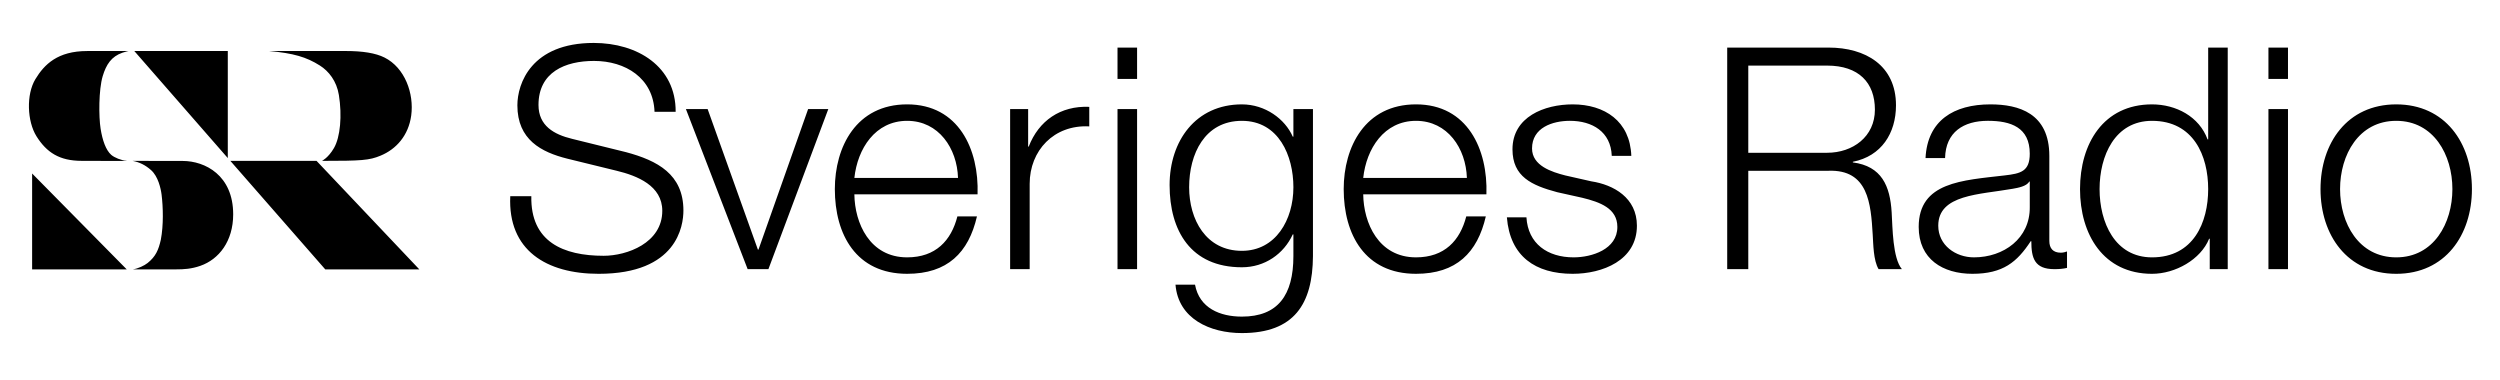
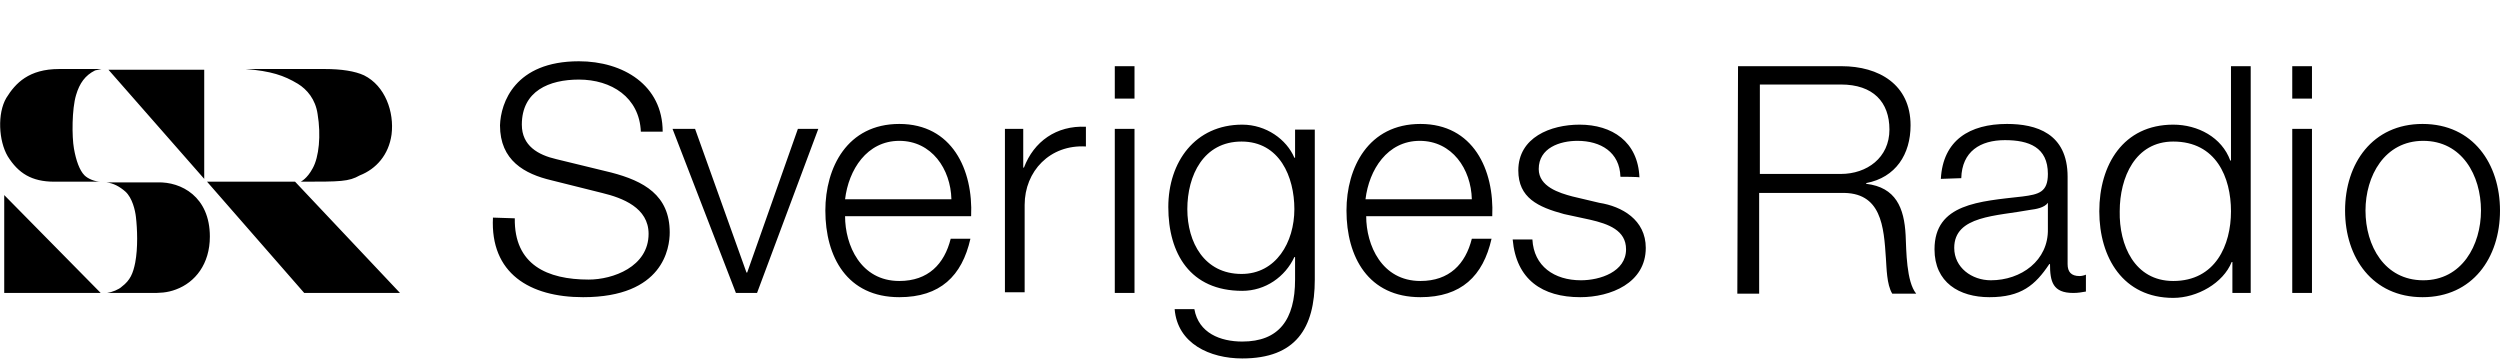
- <svg xmlns="http://www.w3.org/2000/svg" xmlns:xlink="http://www.w3.org/1999/xlink" width="363.213" height="55.109" overflow="visible">
-   <switch>
-     <g>
-       <defs>
-         <path id="a" d="M0 55.109h363.213V0H0v55.109z" />
-       </defs>
-       <clipPath id="b">
-         <use xlink:href="#a" />
-       </clipPath>
-       <path clip-path="url(#b)" d="M77.194 28.508c-.132 6.626 4.646 8.654 10.506 8.654 3.38 0 8.52-1.849 8.52-6.534 0-3.654-3.65-5.097-6.626-5.818l-7.168-1.756c-3.784-.949-7.259-2.751-7.259-7.754 0-3.157 2.029-9.061 11.094-9.061 6.355 0 11.944 3.427 11.902 10.005h-3.069c-.179-4.912-4.235-7.392-8.79-7.392-4.192 0-8.069 1.623-8.069 6.399 0 3.025 2.252 4.283 4.87 4.918l7.842 1.936c4.555 1.219 8.343 3.204 8.343 8.479 0 2.208-.903 9.197-12.308 9.197-7.619 0-13.208-3.427-12.849-11.272h3.061zM99.65 15.841h3.157l7.302 20.421h.088l7.213-20.421h2.932l-8.702 23.262h-3.019L99.65 15.841zM124.127 28.238c.048 4.147 2.211 9.152 7.667 9.152 4.147 0 6.403-2.435 7.302-5.954h2.842c-1.219 5.277-4.285 8.344-10.145 8.344-7.395 0-10.503-5.683-10.503-12.309 0-6.131 3.108-12.308 10.503-12.308 7.483 0 10.459 6.536 10.232 13.074h-17.898zm15.059-2.391c-.132-4.28-2.794-8.292-7.392-8.292-4.642 0-7.213 4.058-7.667 8.292h15.059zM146.756 15.841h2.617v5.454h.087c1.443-3.741 4.6-5.953 8.795-5.772v2.84c-5.141-.271-8.659 3.518-8.659 8.339v12.4h-2.84V15.841zM162.358 15.841h2.843v23.262h-2.843V15.841zm0-8.928h2.843v4.555h-2.843V6.913zM190.753 37.21c-.045 6.941-2.706 11.181-10.325 11.181-4.642 0-9.243-2.077-9.646-7.032h2.837c.633 3.425 3.654 4.64 6.809 4.64 5.229 0 7.483-3.11 7.483-8.789v-3.155h-.092c-1.307 2.837-4.056 4.776-7.392 4.776-7.438 0-10.502-5.318-10.502-11.944 0-6.403 3.785-11.723 10.502-11.723 3.385 0 6.268 2.12 7.392 4.691h.092v-4.014h2.842V37.21zm-2.841-10.008c0-4.555-2.118-9.647-7.483-9.647-5.41 0-7.665 4.823-7.665 9.647 0 4.688 2.435 9.24 7.665 9.24 4.913-.001 7.483-4.507 7.483-9.24M198.056 28.238c.048 4.147 2.211 9.152 7.667 9.152 4.146 0 6.402-2.435 7.304-5.954h2.841c-1.22 5.277-4.283 8.344-10.145 8.344-7.396 0-10.504-5.683-10.504-12.309 0-6.131 3.108-12.308 10.504-12.308 7.482 0 10.459 6.536 10.231 13.074h-17.898zm15.062-2.391c-.139-4.28-2.797-8.292-7.395-8.292-4.643 0-7.213 4.058-7.667 8.292h15.062zM234.165 22.647c-.132-3.515-2.837-5.093-6.085-5.093-2.525 0-5.498.992-5.498 4.013 0 2.522 2.885 3.423 4.821 3.92l3.789.858c3.243.494 6.627 2.39 6.627 6.446 0 5.048-5.006 6.989-9.333 6.989-5.411 0-9.107-2.526-9.559-8.208h2.841c.227 3.833 3.063 5.818 6.854 5.818 2.658 0 6.356-1.172 6.356-4.418 0-2.707-2.523-3.607-5.093-4.237l-3.653-.813c-3.699-.992-6.491-2.254-6.491-6.222 0-4.734 4.643-6.536 8.745-6.536 4.643 0 8.341 2.435 8.52 7.483h-2.841zM250.936 6.913h14.742c5.319 0 9.781 2.57 9.781 8.387 0 4.056-2.12 7.392-6.268 8.204v.093c4.196.542 5.411 3.427 5.639 7.256.136 2.211.136 6.63 1.487 8.251h-3.384c-.766-1.264-.766-3.653-.856-5.005-.269-4.507-.63-9.51-6.448-9.288H254v14.293h-3.063V6.913zM254 22.196h11.451c3.741 0 6.945-2.341 6.945-6.267 0-3.92-2.348-6.399-6.945-6.399H254v12.666zM279.751 22.961c.271-5.454 4.099-7.797 9.423-7.797 4.101 0 8.563 1.264 8.563 7.483v12.352c0 1.083.541 1.714 1.669 1.714.314 0 .678-.089.901-.181v2.392c-.63.134-1.08.179-1.849.179-2.885 0-3.336-1.621-3.336-4.056h-.091c-1.984 3.019-4.013 4.733-8.475 4.733-4.283 0-7.798-2.12-7.798-6.809 0-6.539 6.354-6.763 12.486-7.485 2.344-.27 3.65-.584 3.65-3.155 0-3.833-2.749-4.778-6.085-4.778-3.518 0-6.132 1.623-6.219 5.407h-2.839zm15.145 3.427h-.088c-.362.678-1.621.901-2.39 1.037-4.826.856-10.818.813-10.818 5.366 0 2.84 2.522 4.599 5.184 4.599 4.326 0 8.16-2.751 8.112-7.304v-3.698zM323.656 39.103h-2.613v-4.418h-.091c-1.216 3.021-4.914 5.096-8.296 5.096-7.077 0-10.46-5.726-10.46-12.309 0-6.582 3.383-12.308 10.46-12.308 3.475 0 6.854 1.757 8.072 5.093h.088V6.913h2.84v32.19zm-11-1.712c6.043 0 8.16-5.096 8.16-9.919 0-4.825-2.117-9.917-8.16-9.917-5.408 0-7.619 5.093-7.619 9.917 0 4.822 2.211 9.919 7.619 9.919M329.57 15.841h2.84v23.262h-2.84V15.841zm0-8.928h2.84v4.555h-2.84V6.913zM359.134 27.472c0 6.671-3.876 12.309-10.997 12.309-7.124 0-11.001-5.638-11.001-12.309 0-6.673 3.877-12.308 11.001-12.308 7.121 0 10.997 5.634 10.997 12.308m-19.157 0c0 4.957 2.706 9.919 8.16 9.919 5.455 0 8.16-4.962 8.16-9.919 0-4.96-2.705-9.917-8.16-9.917-5.454-.001-8.16 4.956-8.16 9.917M46.779 23.373s.912-.433 1.743-1.868c.918-1.582 1.196-4.707.713-7.695-.329-2.05-1.478-3.477-2.763-4.29-1.977-1.248-3.826-1.779-7.367-2.109h11.133c2.445 0 4.324.297 5.62.945 2.962 1.479 4.321 5.234 3.885 8.434-.396 2.892-2.163 4.88-4.464 5.829-1.636.677-2.746.754-8.5.754M33.095 22.965L19.511 7.41h13.584v15.555zM45.989 23.373L60.92 39.135H47.254L33.467 23.373h12.522zM18.442 23.387c-.668.003-6.575-.018-6.575-.018-3.229 0-5.093-1.215-6.571-3.577-1.348-2.158-1.509-6.06-.154-8.292 1.296-2.145 3.236-4.086 7.528-4.086l5.992-.003s-.458.104-.867.243c-1.607.552-2.365 1.712-2.875 3.411-.594 1.991-.581 5.896-.304 7.633.269 1.691.762 3.109 1.541 3.797.468.409 1.429.794 2.285.892M33.878 31.142c0 3.906-2.075 6.541-4.771 7.479-1.292.454-2.411.515-3.514.515-2.782-.003-6.274 0-6.274 0 .744-.12 1.655-.545 2.131-.929 1.171-.937 1.578-1.886 1.915-3.372.409-2.131.332-4.762.112-6.55-.112-.904-.504-2.658-1.526-3.566-.812-.724-1.681-1.16-2.687-1.346 0 0 5.316.007 7.279.011 3.249.003 7.335 2.082 7.335 7.758M4.667 39.135H18.41L4.667 25.207v13.928z" />
-     </g>
-   </switch>
+ <svg xmlns="http://www.w3.org/2000/svg" viewBox="0 0 355 50.9">
+   <path d="M73.1 31c-.1 6.6 4.6 8.7 10.5 8.7 3.4 0 8.5-1.8 8.5-6.5 0-3.7-3.7-5.1-6.6-5.8l-7.2-1.8c-3.8-.9-7.3-2.8-7.3-7.8.1-3.2 2.1-9.1 11.2-9.1 6.3 0 11.9 3.4 11.9 10H91c-.2-4.9-4.2-7.4-8.8-7.4-4.2 0-8.1 1.6-8.1 6.4 0 3 2.3 4.3 4.9 4.9l7.8 1.9c4.6 1.2 8.3 3.2 8.3 8.5 0 2.2-.9 9.2-12.3 9.2-7.6 0-13.2-3.4-12.8-11.3l3.1.1zm22.4-12.7h3.2l7.3 20.4h.1l7.2-20.4h2.9l-8.7 23.3h-3l-9-23.3zM120 30.7c0 4.1 2.2 9.2 7.7 9.2 4.1 0 6.4-2.4 7.3-6h2.8c-1.2 5.3-4.3 8.3-10.1 8.3-7.4 0-10.5-5.7-10.5-12.3 0-6.1 3.1-12.3 10.5-12.3 7.5 0 10.5 6.5 10.2 13.1H120zm15.1-2.4c-.1-4.3-2.8-8.3-7.4-8.3s-7.2 4.1-7.7 8.3h15.1zm7.6-10h2.6v5.5h.1c1.4-3.7 4.6-6 8.8-5.8v2.8c-5.1-.3-8.7 3.5-8.7 8.3v12.4h-2.8V18.3zm15.6 0h2.8v23.3h-2.8V18.3zm0-8.9h2.8V14h-2.8V9.4zm28.4 30.3c0 6.9-2.7 11.2-10.3 11.2-4.6 0-9.2-2.1-9.6-7h2.8c.6 3.4 3.7 4.6 6.8 4.6 5.2 0 7.5-3.1 7.5-8.8v-3.2h-.1c-1.3 2.8-4.1 4.8-7.4 4.8-7.4 0-10.5-5.3-10.5-11.9 0-6.4 3.8-11.7 10.5-11.7 3.4 0 6.3 2.1 7.4 4.7h.1v-4h2.8v21.3zm-2.9-10c0-4.6-2.1-9.6-7.5-9.6s-7.7 4.8-7.7 9.6c0 4.7 2.4 9.2 7.7 9.2 4.9 0 7.5-4.5 7.5-9.2m10.2 1c0 4.1 2.2 9.2 7.7 9.2 4.1 0 6.4-2.4 7.3-6h2.8c-1.2 5.3-4.3 8.3-10.1 8.3-7.4 0-10.5-5.7-10.5-12.3 0-6.1 3.1-12.3 10.5-12.3 7.5 0 10.5 6.5 10.2 13.1H194zm15-2.4c-.1-4.3-2.8-8.3-7.4-8.3-4.6 0-7.2 4.1-7.7 8.3H209zm21.1-3.2c-.1-3.5-2.8-5.1-6.1-5.1-2.5 0-5.5 1-5.5 4 0 2.5 2.9 3.4 4.8 3.9l3.8.9c3.2.5 6.6 2.4 6.6 6.4 0 5-5 7-9.3 7-5.4 0-9.1-2.5-9.6-8.2h2.8c.2 3.8 3.1 5.8 6.9 5.8 2.7 0 6.4-1.2 6.4-4.4 0-2.7-2.5-3.6-5.1-4.2l-3.7-.8c-3.7-1-6.5-2.3-6.5-6.2 0-4.7 4.6-6.5 8.7-6.5 4.6 0 8.3 2.4 8.5 7.5.1-.1-2.7-.1-2.7-.1zm16.7-15.7h14.7c5.3 0 9.8 2.6 9.8 8.4 0 4.1-2.1 7.4-6.3 8.2v.1c4.2.5 5.4 3.4 5.6 7.3.1 2.2.1 6.6 1.5 8.3h-3.4c-.8-1.3-.8-3.7-.9-5-.3-4.5-.6-9.5-6.4-9.3h-11.6v14.3h-3.1l.1-32.3zm3.1 15.3h11.5c3.7 0 6.9-2.3 6.9-6.3 0-3.9-2.3-6.4-6.9-6.4h-11.5v12.7zm25.7.7c.3-5.5 4.1-7.8 9.4-7.8 4.1 0 8.6 1.3 8.6 7.5v12.4c0 1.1.5 1.7 1.7 1.7.3 0 .7-.1.9-.2v2.4c-.6.1-1.1.2-1.8.2-2.9 0-3.3-1.6-3.3-4.1h-.1c-2 3-4 4.7-8.5 4.7-4.3 0-7.8-2.1-7.8-6.8 0-6.5 6.4-6.8 12.5-7.5 2.3-.3 3.6-.6 3.6-3.2 0-3.8-2.7-4.8-6.1-4.8-3.5 0-6.1 1.6-6.2 5.4l-2.9.1zm15.2 3.4c-.5.7-1.7.9-2.5 1-4.8.9-10.8.8-10.8 5.4 0 2.8 2.5 4.6 5.2 4.6 4.3 0 8.2-2.8 8.1-7.3v-3.7zm28.8 12.8H317v-4.4h-.1c-1.2 3-4.9 5.1-8.3 5.1-7.1 0-10.5-5.7-10.5-12.3s3.4-12.3 10.5-12.3c3.5 0 6.9 1.8 8.1 5.1h.1V9.4h2.8v32.2zm-11-1.7c6 0 8.2-5.1 8.2-9.9s-2.1-9.9-8.2-9.9c-5.4 0-7.6 5.1-7.6 9.9-.1 4.8 2.1 9.9 7.6 9.9m16.9-21.6h2.8v23.3h-2.8V18.3zm0-8.9h2.8V14h-2.8V9.4zM355 29.9c0 6.7-3.9 12.3-11 12.3s-11-5.6-11-12.3 3.9-12.3 11-12.3c7.2 0 11 5.7 11 12.3m-19.1 0c0 5 2.7 9.9 8.2 9.9s8.2-5 8.2-9.9c0-5-2.7-9.9-8.2-9.9s-8.2 5-8.2 9.9M42.7 25.8s.9-.4 1.7-1.9c.9-1.6 1.2-4.7.7-7.7-.3-2.1-1.5-3.5-2.8-4.3-2-1.2-3.8-1.8-7.4-2.1h11.2c2.4 0 4.3.3 5.6.9 3 1.5 4.3 5.2 3.9 8.4-.4 2.9-2.2 4.9-4.5 5.8-1.6.9-2.7.9-8.4.9M29 25.4L15.4 9.9H29v15.5zm12.9.4l14.9 15.8H43.2L29.4 25.8h12.5zm-27.6 0H7.7c-3.2 0-5.1-1.2-6.6-3.6C-.2 20-.4 16.1.9 13.9c1.3-2.1 3.2-4.1 7.5-4.1h6s-.5.1-.9.2c-1.4.7-2.2 1.8-2.7 3.5-.6 2-.6 5.9-.3 7.6s.8 3.1 1.5 3.8c.5.5 1.5.9 2.3.9m15.5 7.8c0 3.9-2.1 6.5-4.8 7.5-1.3.5-2.4.5-3.5.5h-6.3c.7-.1 1.7-.5 2.1-.9 1.2-.9 1.6-1.9 1.9-3.4.4-2.1.3-4.8.1-6.5-.1-.9-.5-2.7-1.5-3.6-.8-.7-1.7-1.2-2.7-1.3h7.3c3.3-.1 7.4 2 7.4 7.7m-29.2 8h13.7L.6 27.7v13.9z" />
+   <path fill="none" d="M0 0h355v50.9H0z" />
</svg>
